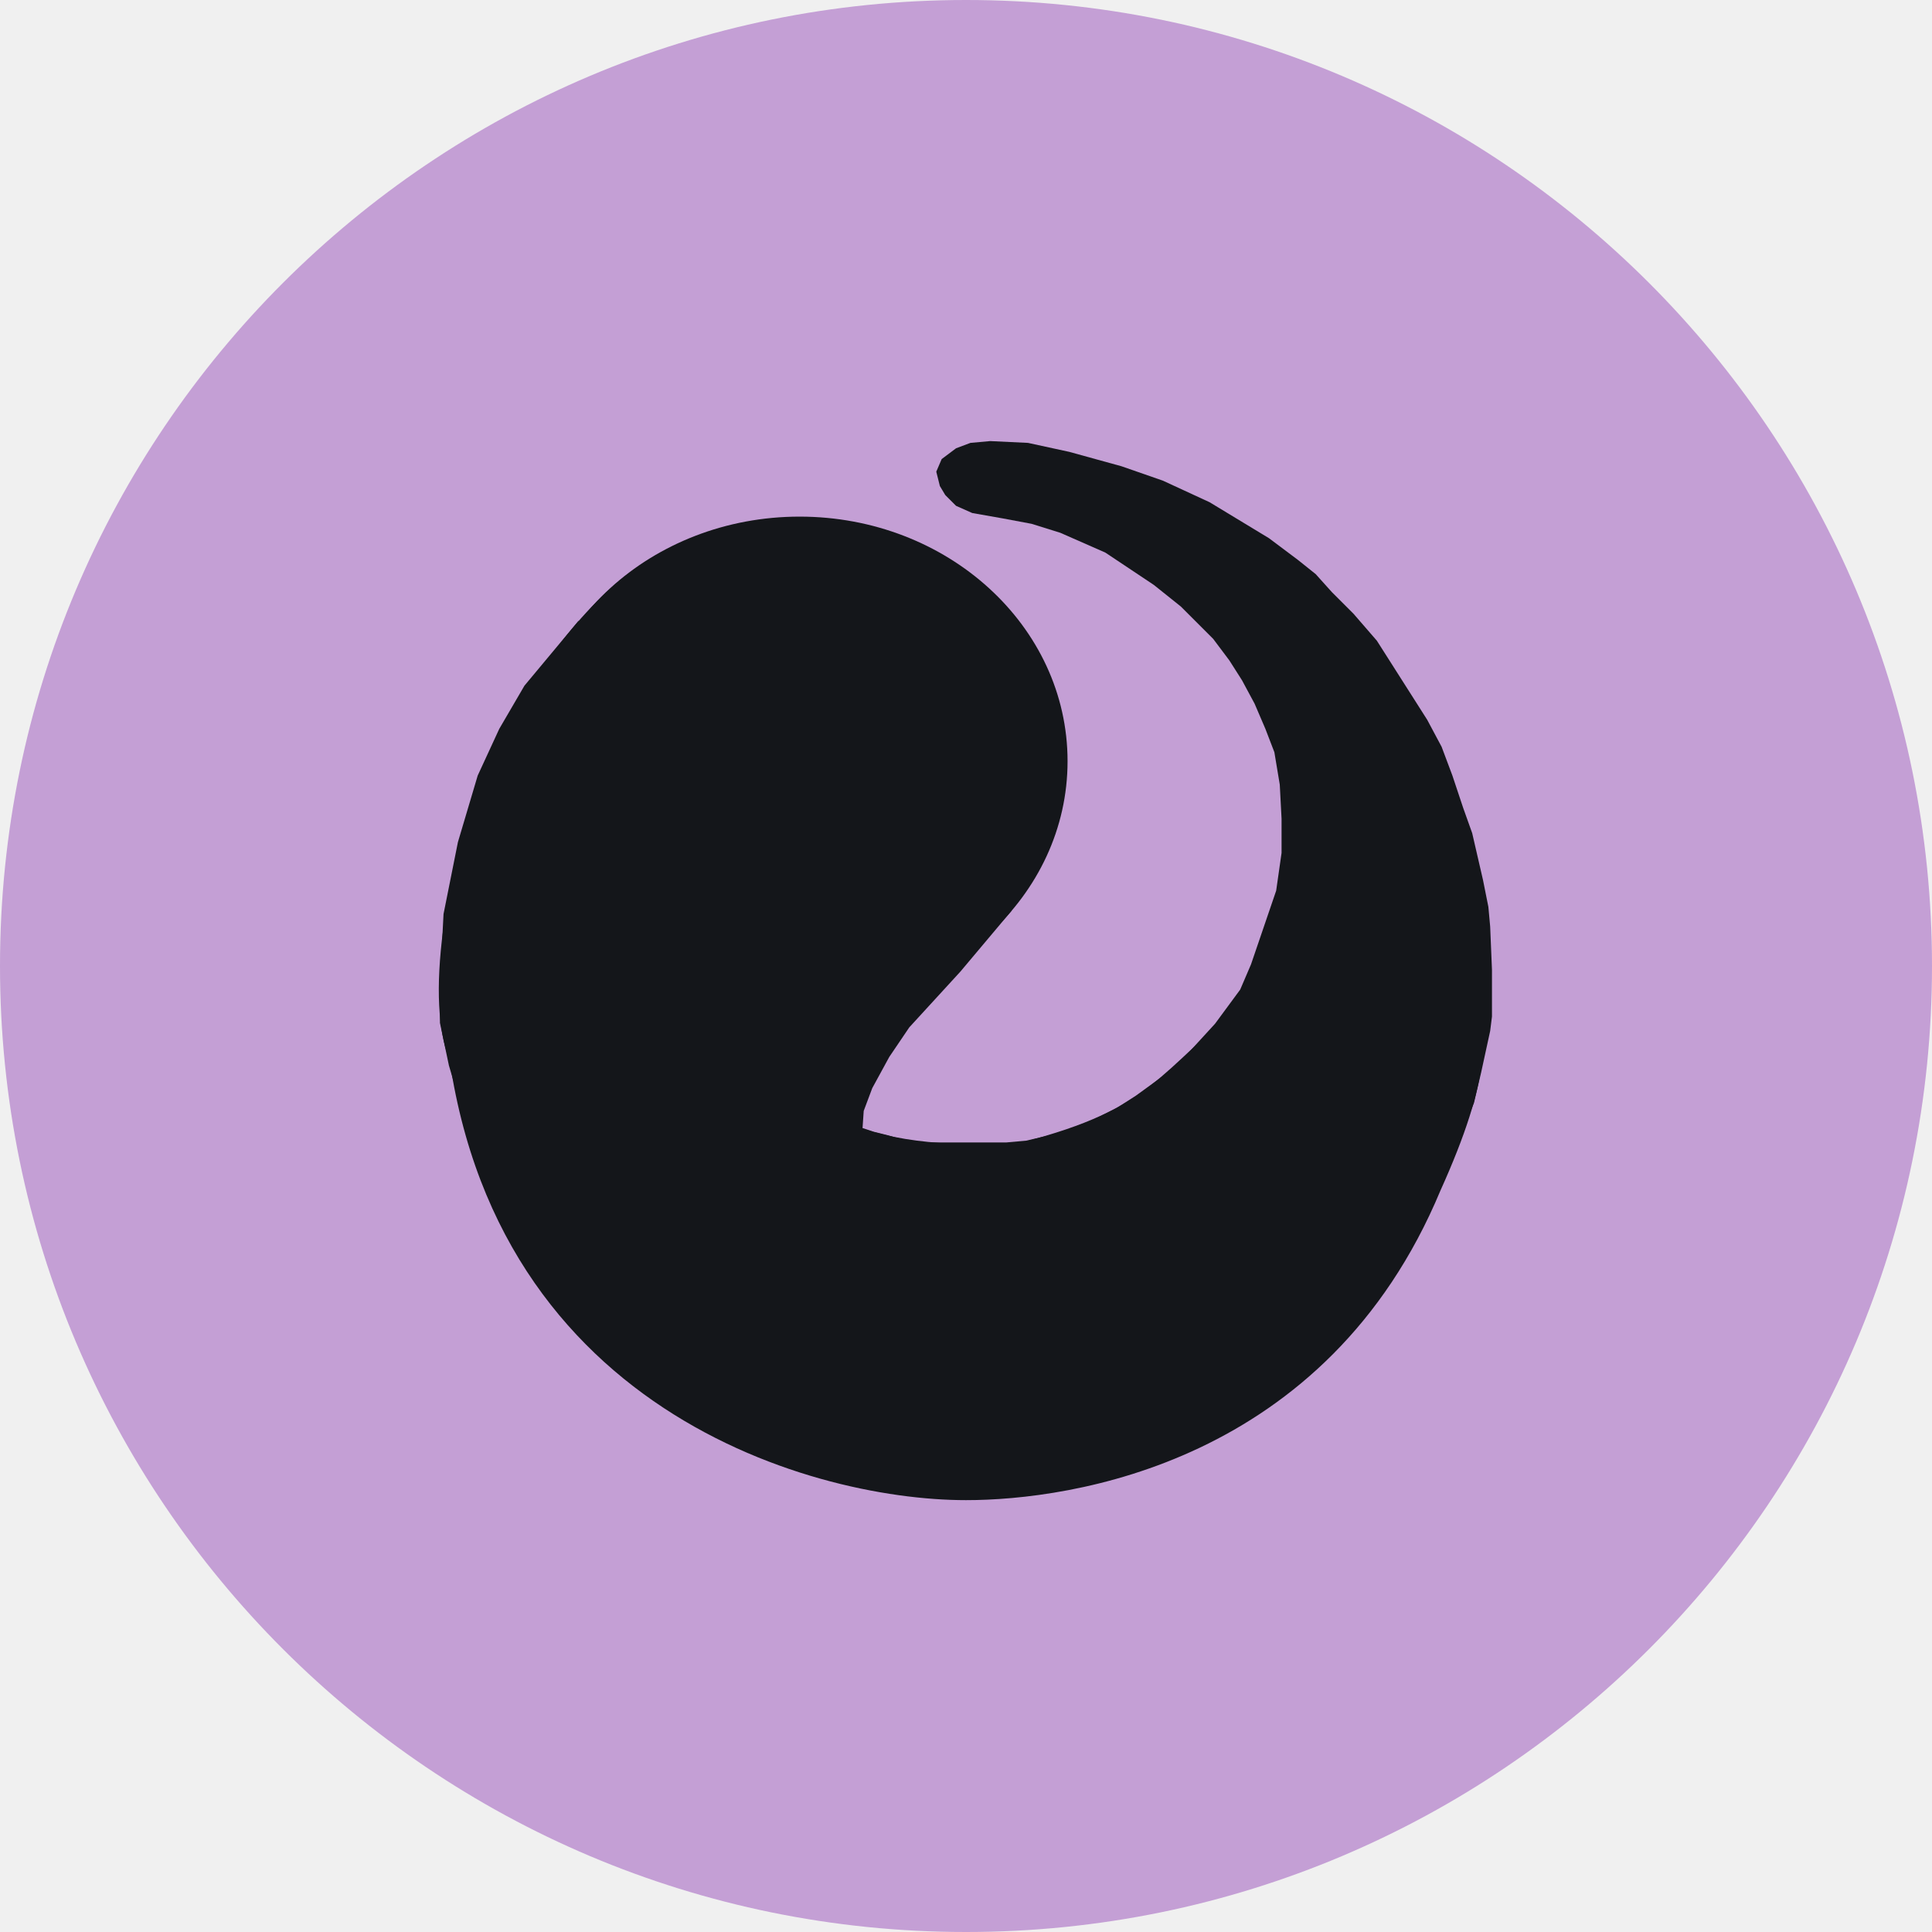
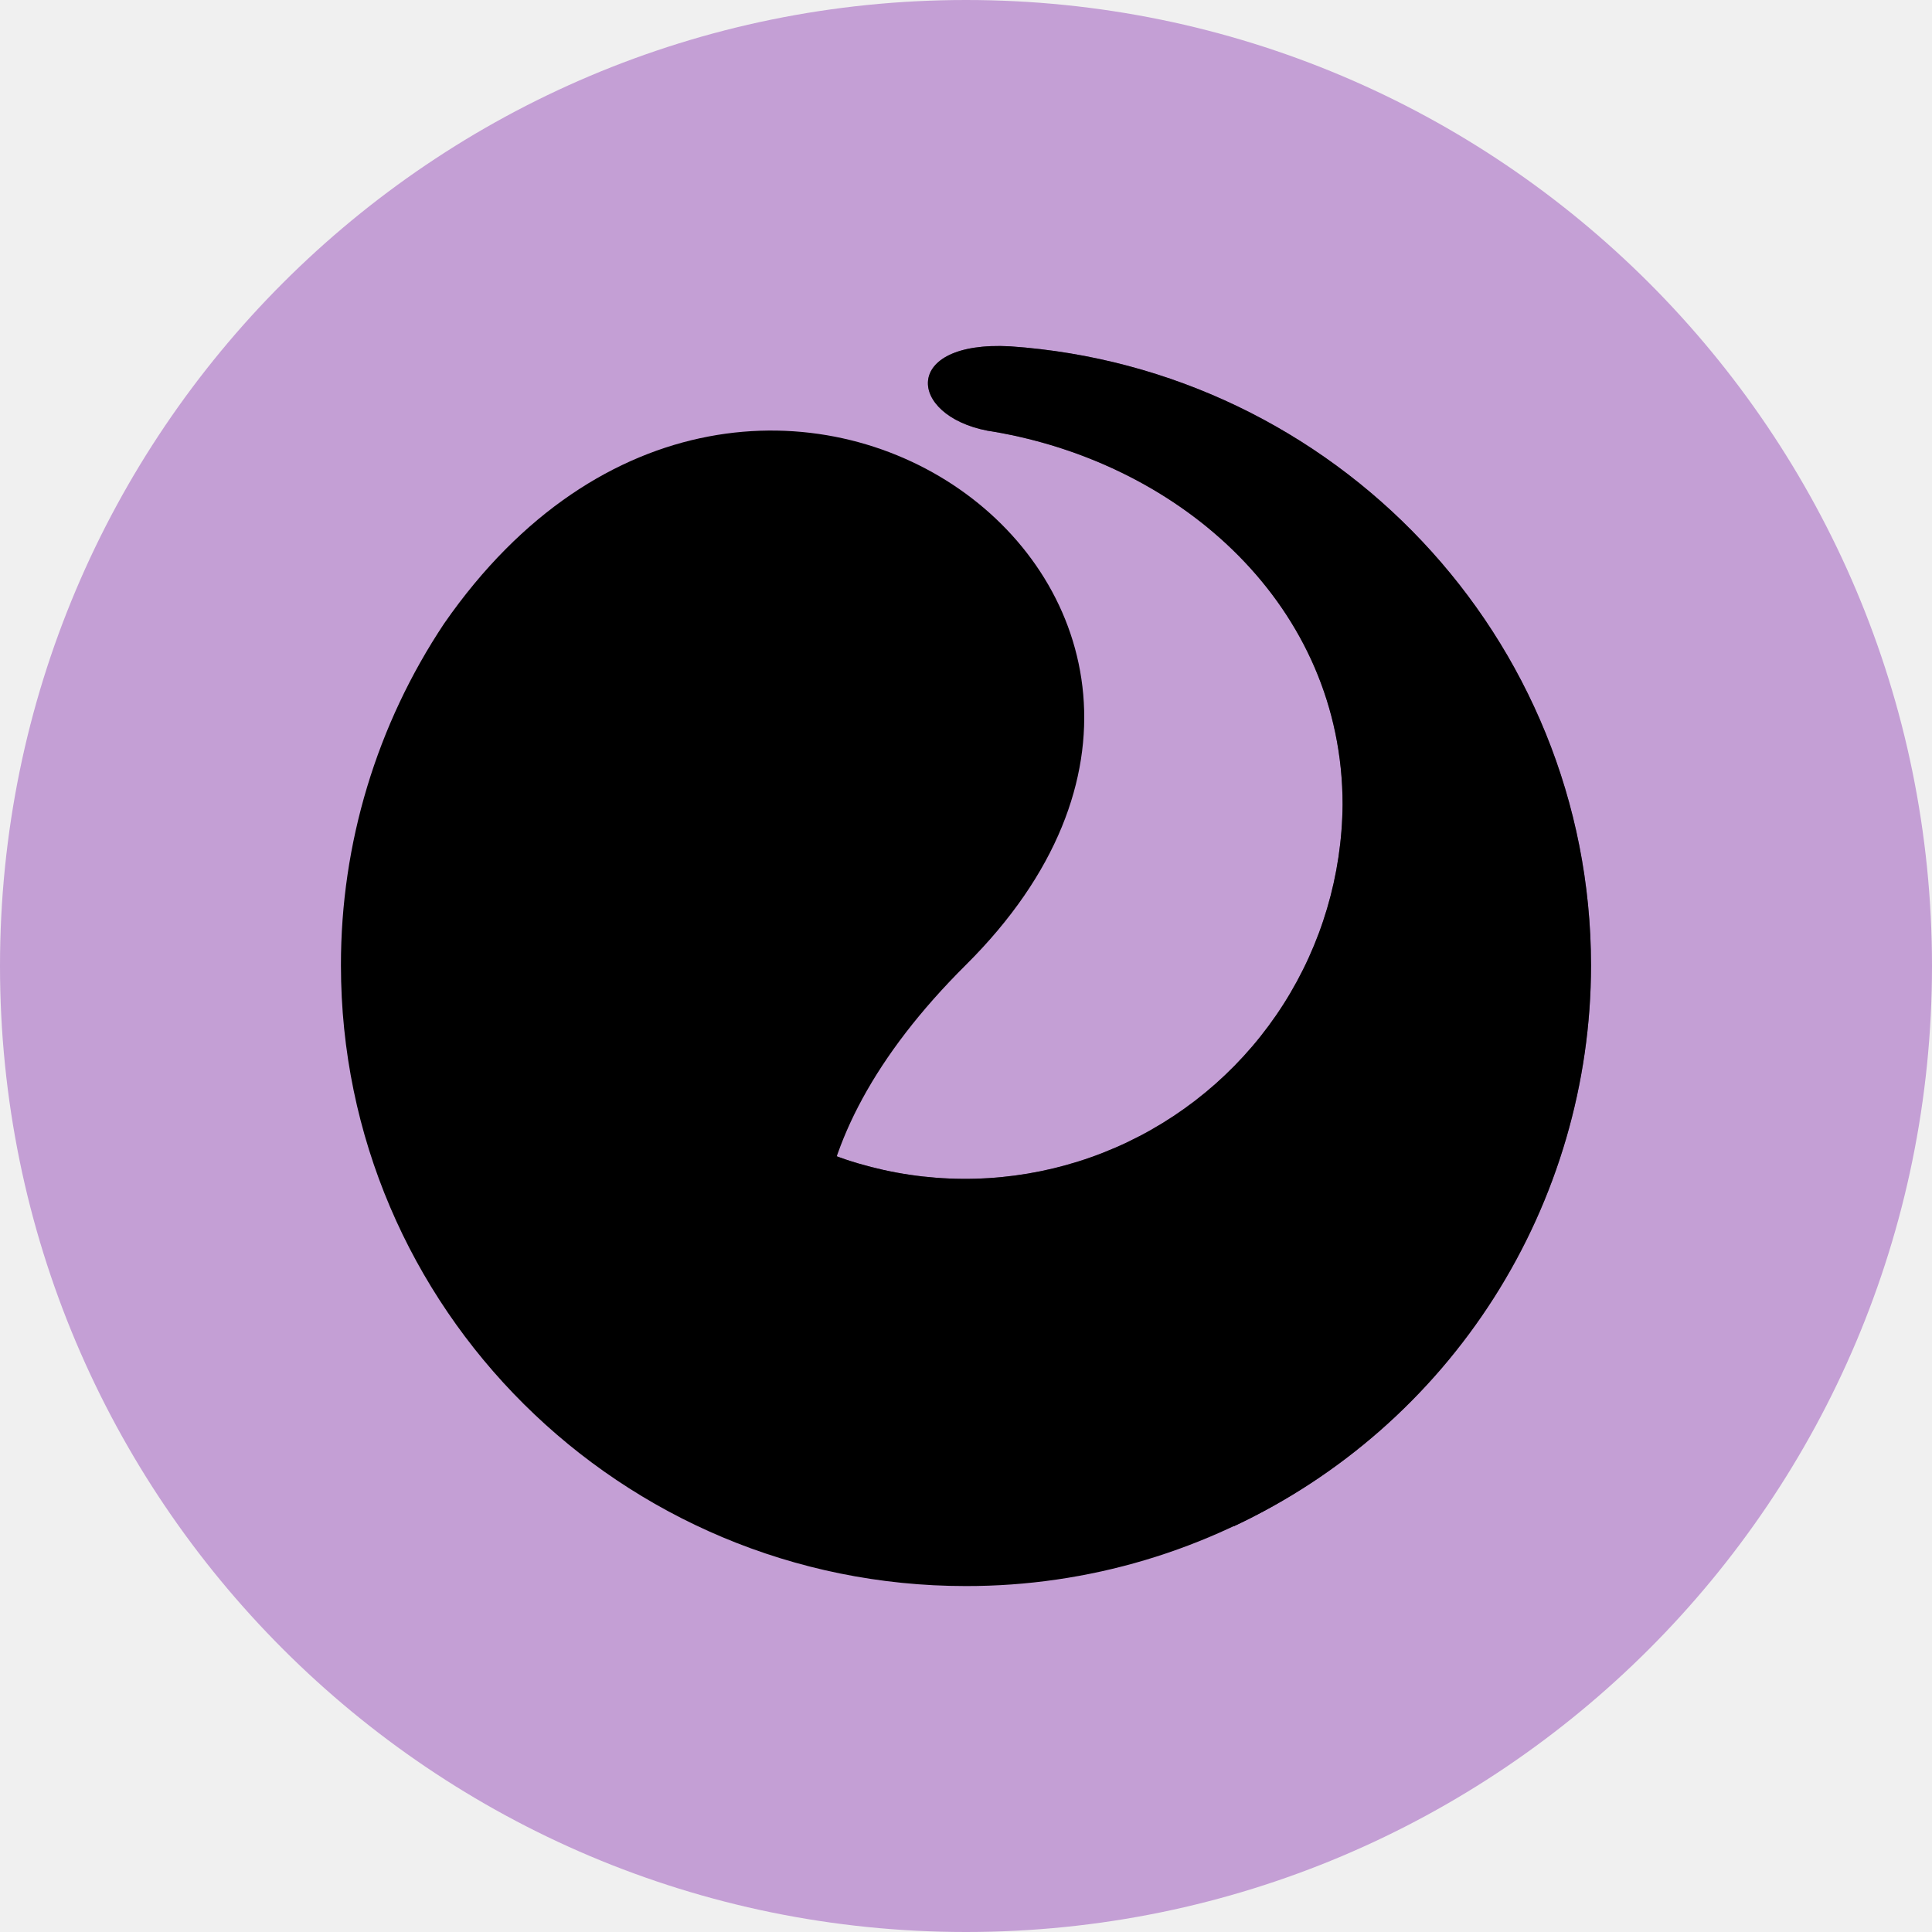
<svg xmlns="http://www.w3.org/2000/svg" width="340" height="340" viewBox="0 0 340 340" fill="none">
  <circle cx="170" cy="170" r="170" fill="#C49FD5" />
-   <ellipse cx="140.717" cy="133.958" rx="47.156" ry="43.041" fill="#14161A" />
-   <path d="M101.79 109.272L166.923 158.131L178.062 160.225L169 171L160.022 180.797L156.5 186L153.5 191.5L152 195.5L151.794 198.519L153.693 199.152L156.225 199.785L158.44 200.418L162.555 201.051L166.036 201.051L170.15 201.051L174.897 201.051L177.113 201.051L180.594 200.735L184.708 199.785L187.873 199.152L190.5 198L193.5 196.5L196.5 195L199.899 192.823L206.862 187.759L213.824 180.164L218.255 174.151L220.154 169.72L224.585 156.744L225.534 150.098L225.534 144.085L225.218 138.072L224.268 132.375L222.685 128.261L220.786 123.831L218.571 119.716L216.356 116.235L213.507 112.437L210.659 109.589L207.811 106.741L203.063 102.943L194.519 97.246L186.607 93.765L181.543 92.183L176.479 91.233L171.099 90.284L168.251 89.018L166.352 87.119L165.402 85.537L164.77 83.005L165.719 80.789L168.251 78.89L170.783 77.941L174.264 77.624L180.91 77.941L188.189 79.523L197.367 82.055L204.646 84.587L212.874 88.385L223.318 94.714L228.382 98.512L231.547 101.044L234.395 104.209L238.193 108.007L242.307 112.754L248.954 123.197L251.169 126.679L253.701 131.426L255.6 136.49L257.499 142.186L259.081 146.617L260.98 154.845L261.929 159.593L262.246 163.074L262.562 170.669L262.562 176.366L262.562 178.898L262.246 181.429L260.663 188.709L259.397 194.089L257.498 198.836L254.333 207.381L250.852 214.66L246.421 221.622L241.674 228.268L235.978 234.598L223.635 245.042L214.774 250.739L204.963 255.169L194.519 259.284L179.644 261.815L168.567 262.448L161.921 261.815L155.275 260.866L146.73 258.651L139.451 256.752L130.273 253.27L120.463 247.574L111.285 240.611L104.006 234.282L96.41 225.42L90.397 216.875L86.5 209L83.5 202.5L81.219 195.038L79 187.5L77.421 180L77.421 173.201L78.054 160.858L80.586 148.199L84.067 136.489L87.865 128.261L92.296 120.665L101.79 109.272Z" fill="#14161A" />
-   <path d="M253.5 209.5C233.5 257.5 188.5 264 170 264C142 264 82 247 78 175.5C78 160.588 153.984 210 170 210C186.016 210 289 131 253.5 209.5Z" fill="#14161A" />
-   <path d="M181.5 153C165.5 180 131.554 201 112.5 201C97.5 195 72.5 205.5 78 163.5C82.256 131 103.5 99 123.5 94.5C165.5 79.5 200.57 120.819 181.5 153Z" fill="#14161A" />
-   <path d="M220 175.5C220 177.709 192.703 213.002 180 213.002C167.297 213.002 151.5 200.709 151.5 198.5C161.5 202 174 201.5 180 201C203 195 203.5 189 220 175.5Z" fill="#14161A" />
+   <g clip-path="url(#clip0_60_10)">
+     <path d="M177.753 60.946C158.626 59.93 159.713 73.09 173.793 75.8L174.673 75.937C208.073 81.569 236.273 106.803 236.273 141.602C236.163 154.042 232.564 166.202 225.883 176.696C219.203 187.191 209.71 195.599 198.486 200.963C187.261 206.328 174.756 208.433 162.394 207.04C150.032 205.647 138.309 200.811 128.561 193.082L122.361 225.44L144.216 266.21L212.315 268.789L217.155 268.586C235.917 259.796 251.791 245.848 262.919 228.371C274.048 210.893 279.972 190.61 280 169.89C279.93 112.162 234.852 64.884 177.753 60.946Z" fill="black" />
+     <path opacity="0.5" d="M177.753 60.946C158.626 59.93 159.713 73.09 173.793 75.8L174.673 75.937C208.073 81.569 236.273 106.803 236.273 141.602C236.163 154.042 232.564 166.202 225.883 176.696C219.203 187.191 209.71 195.599 198.486 200.963C187.261 206.328 174.756 208.433 162.394 207.04C150.032 205.647 138.309 200.811 128.561 193.082L122.361 225.44L144.216 266.21L212.315 268.789L217.155 268.586C235.917 259.796 251.791 245.848 262.919 228.371C274.048 210.893 279.972 190.61 280 169.89C279.93 112.162 234.852 64.884 177.753 60.946Z" fill="black" />
+     <path d="M230.482 261.08C177.344 287.383 105.214 234.196 169.965 169.824C234.715 105.514 132.877 30.898 78.168 109.72C66.291 127.537 59.968 148.477 60 169.89C60 230.196 109.245 279.12 169.965 279.12C191.466 279.153 212.505 272.881 230.478 261.08H230.482Z" fill="black" />
+   </g>
+   <defs>
+     <clipPath id="clip0_60_10">
+       <rect width="220" height="220" fill="white" transform="translate(60 60)" />
+     </clipPath>
+   </defs>
</svg>
